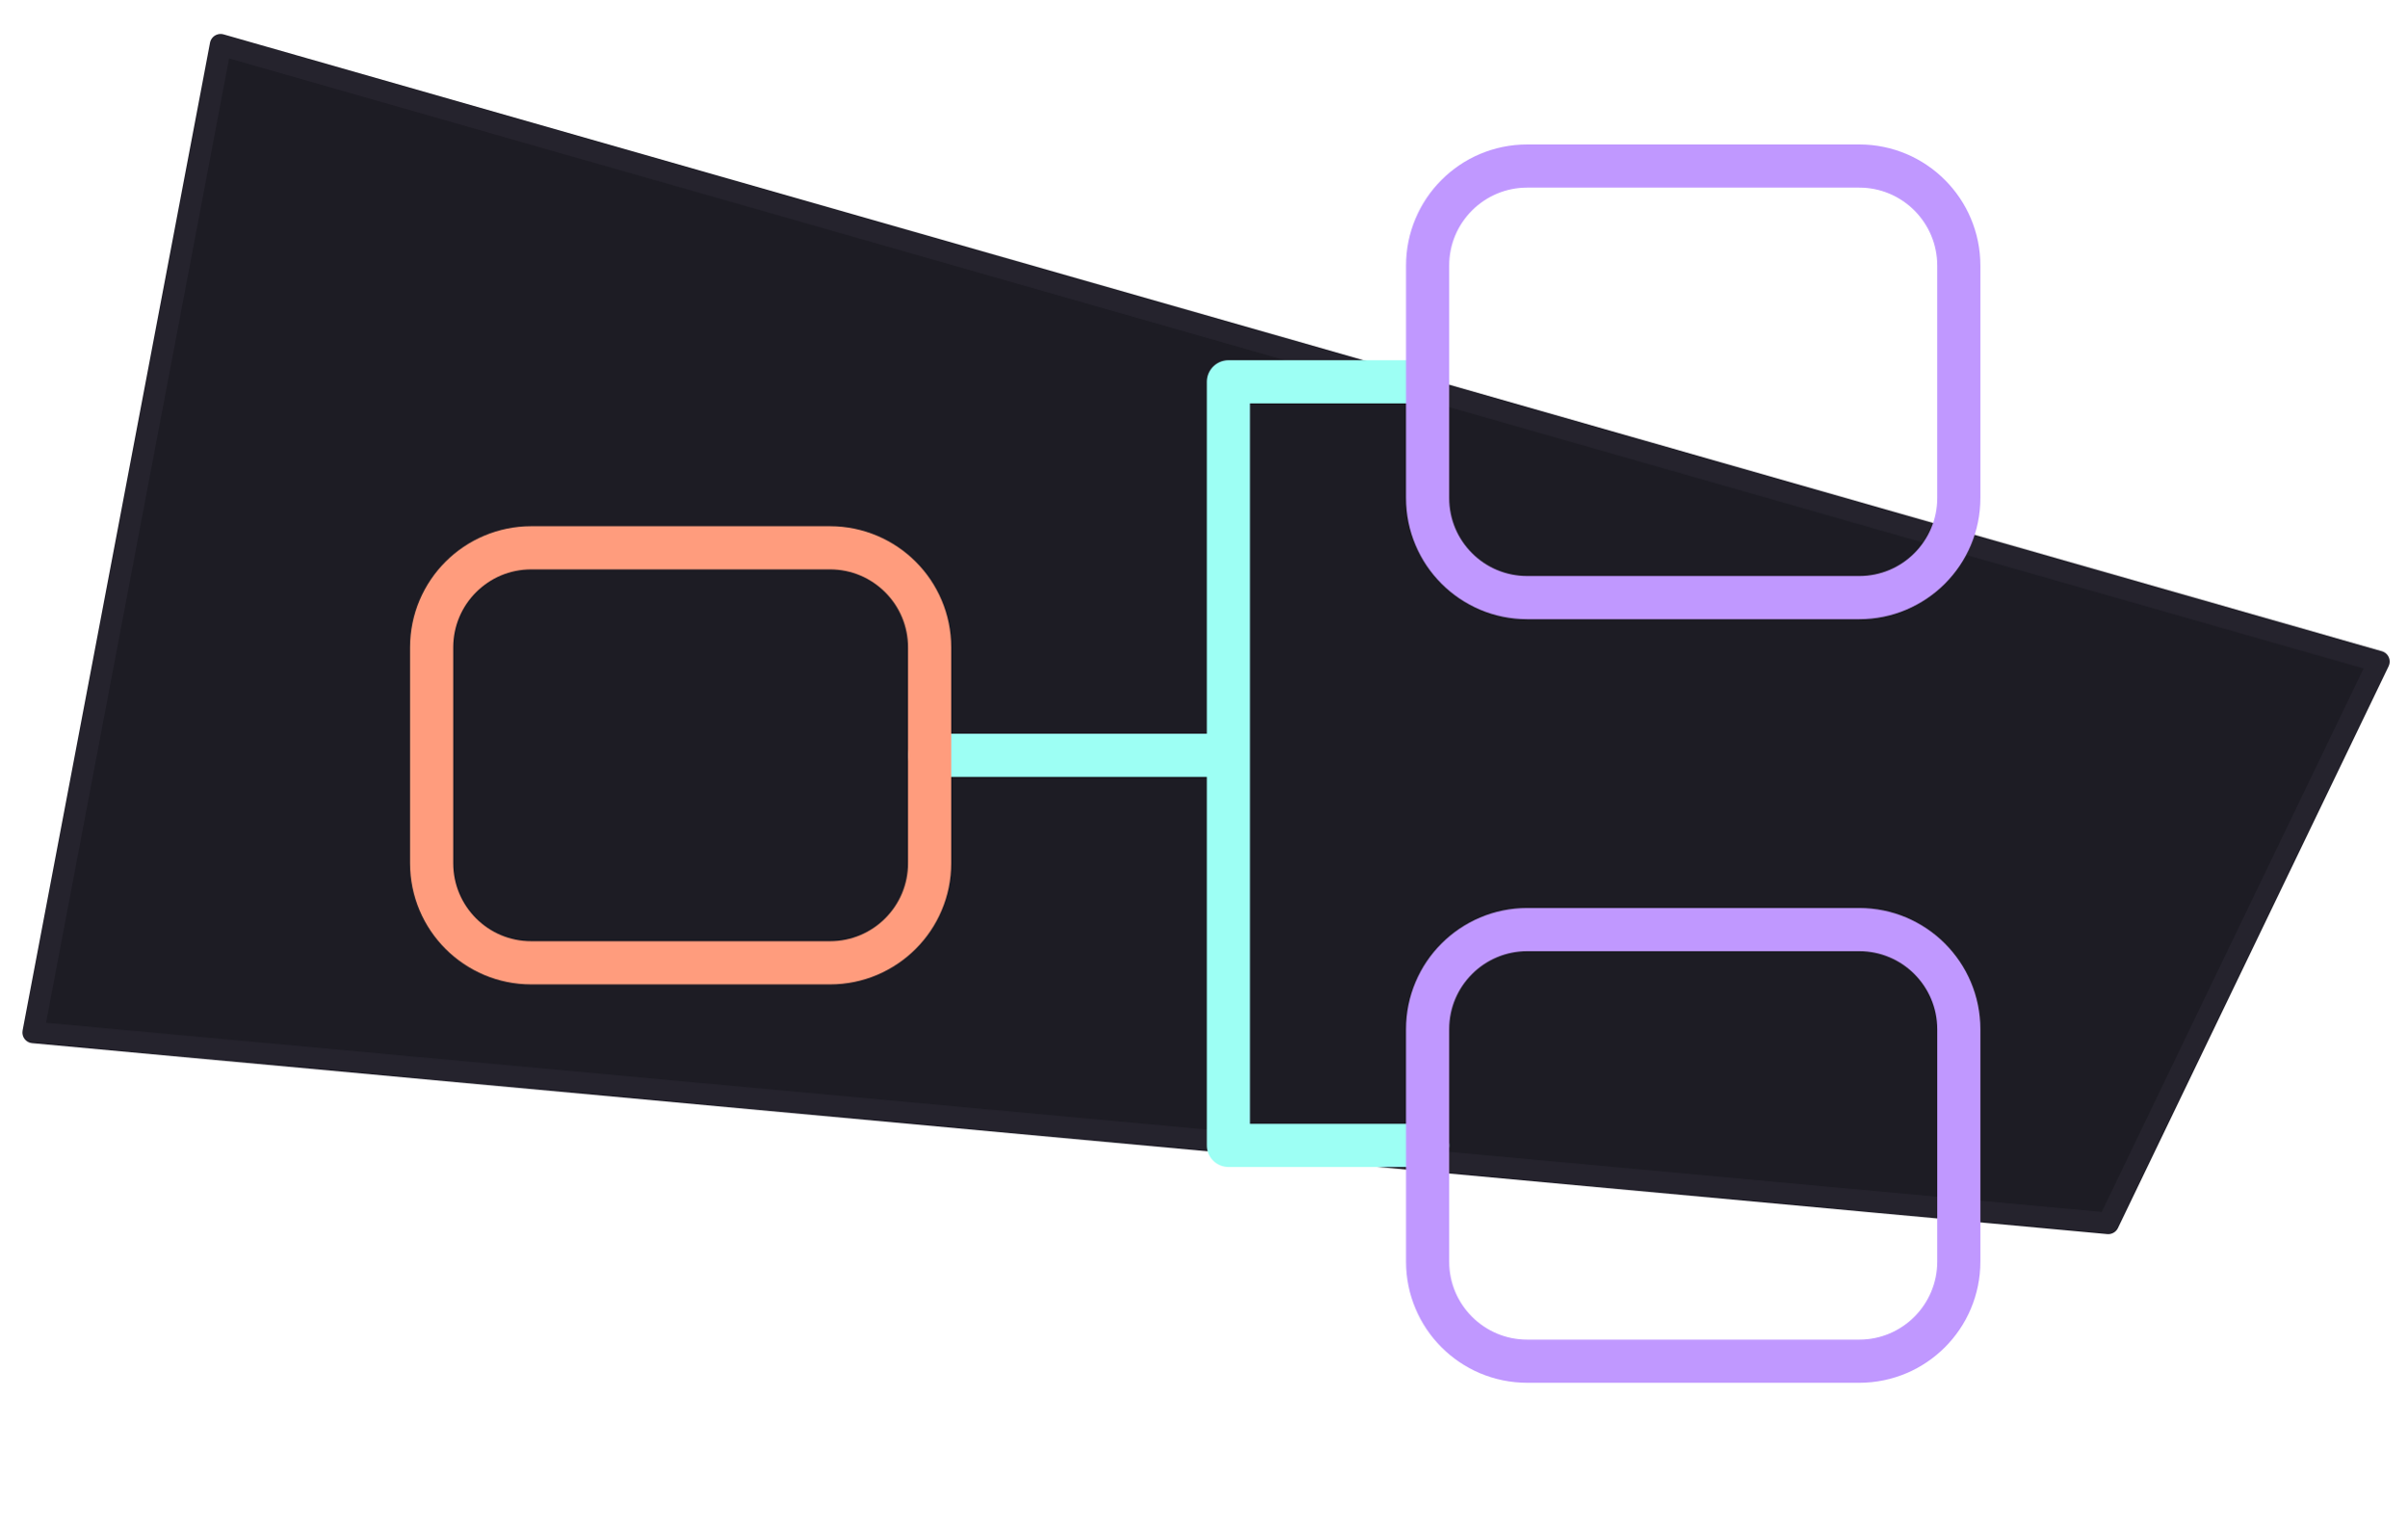
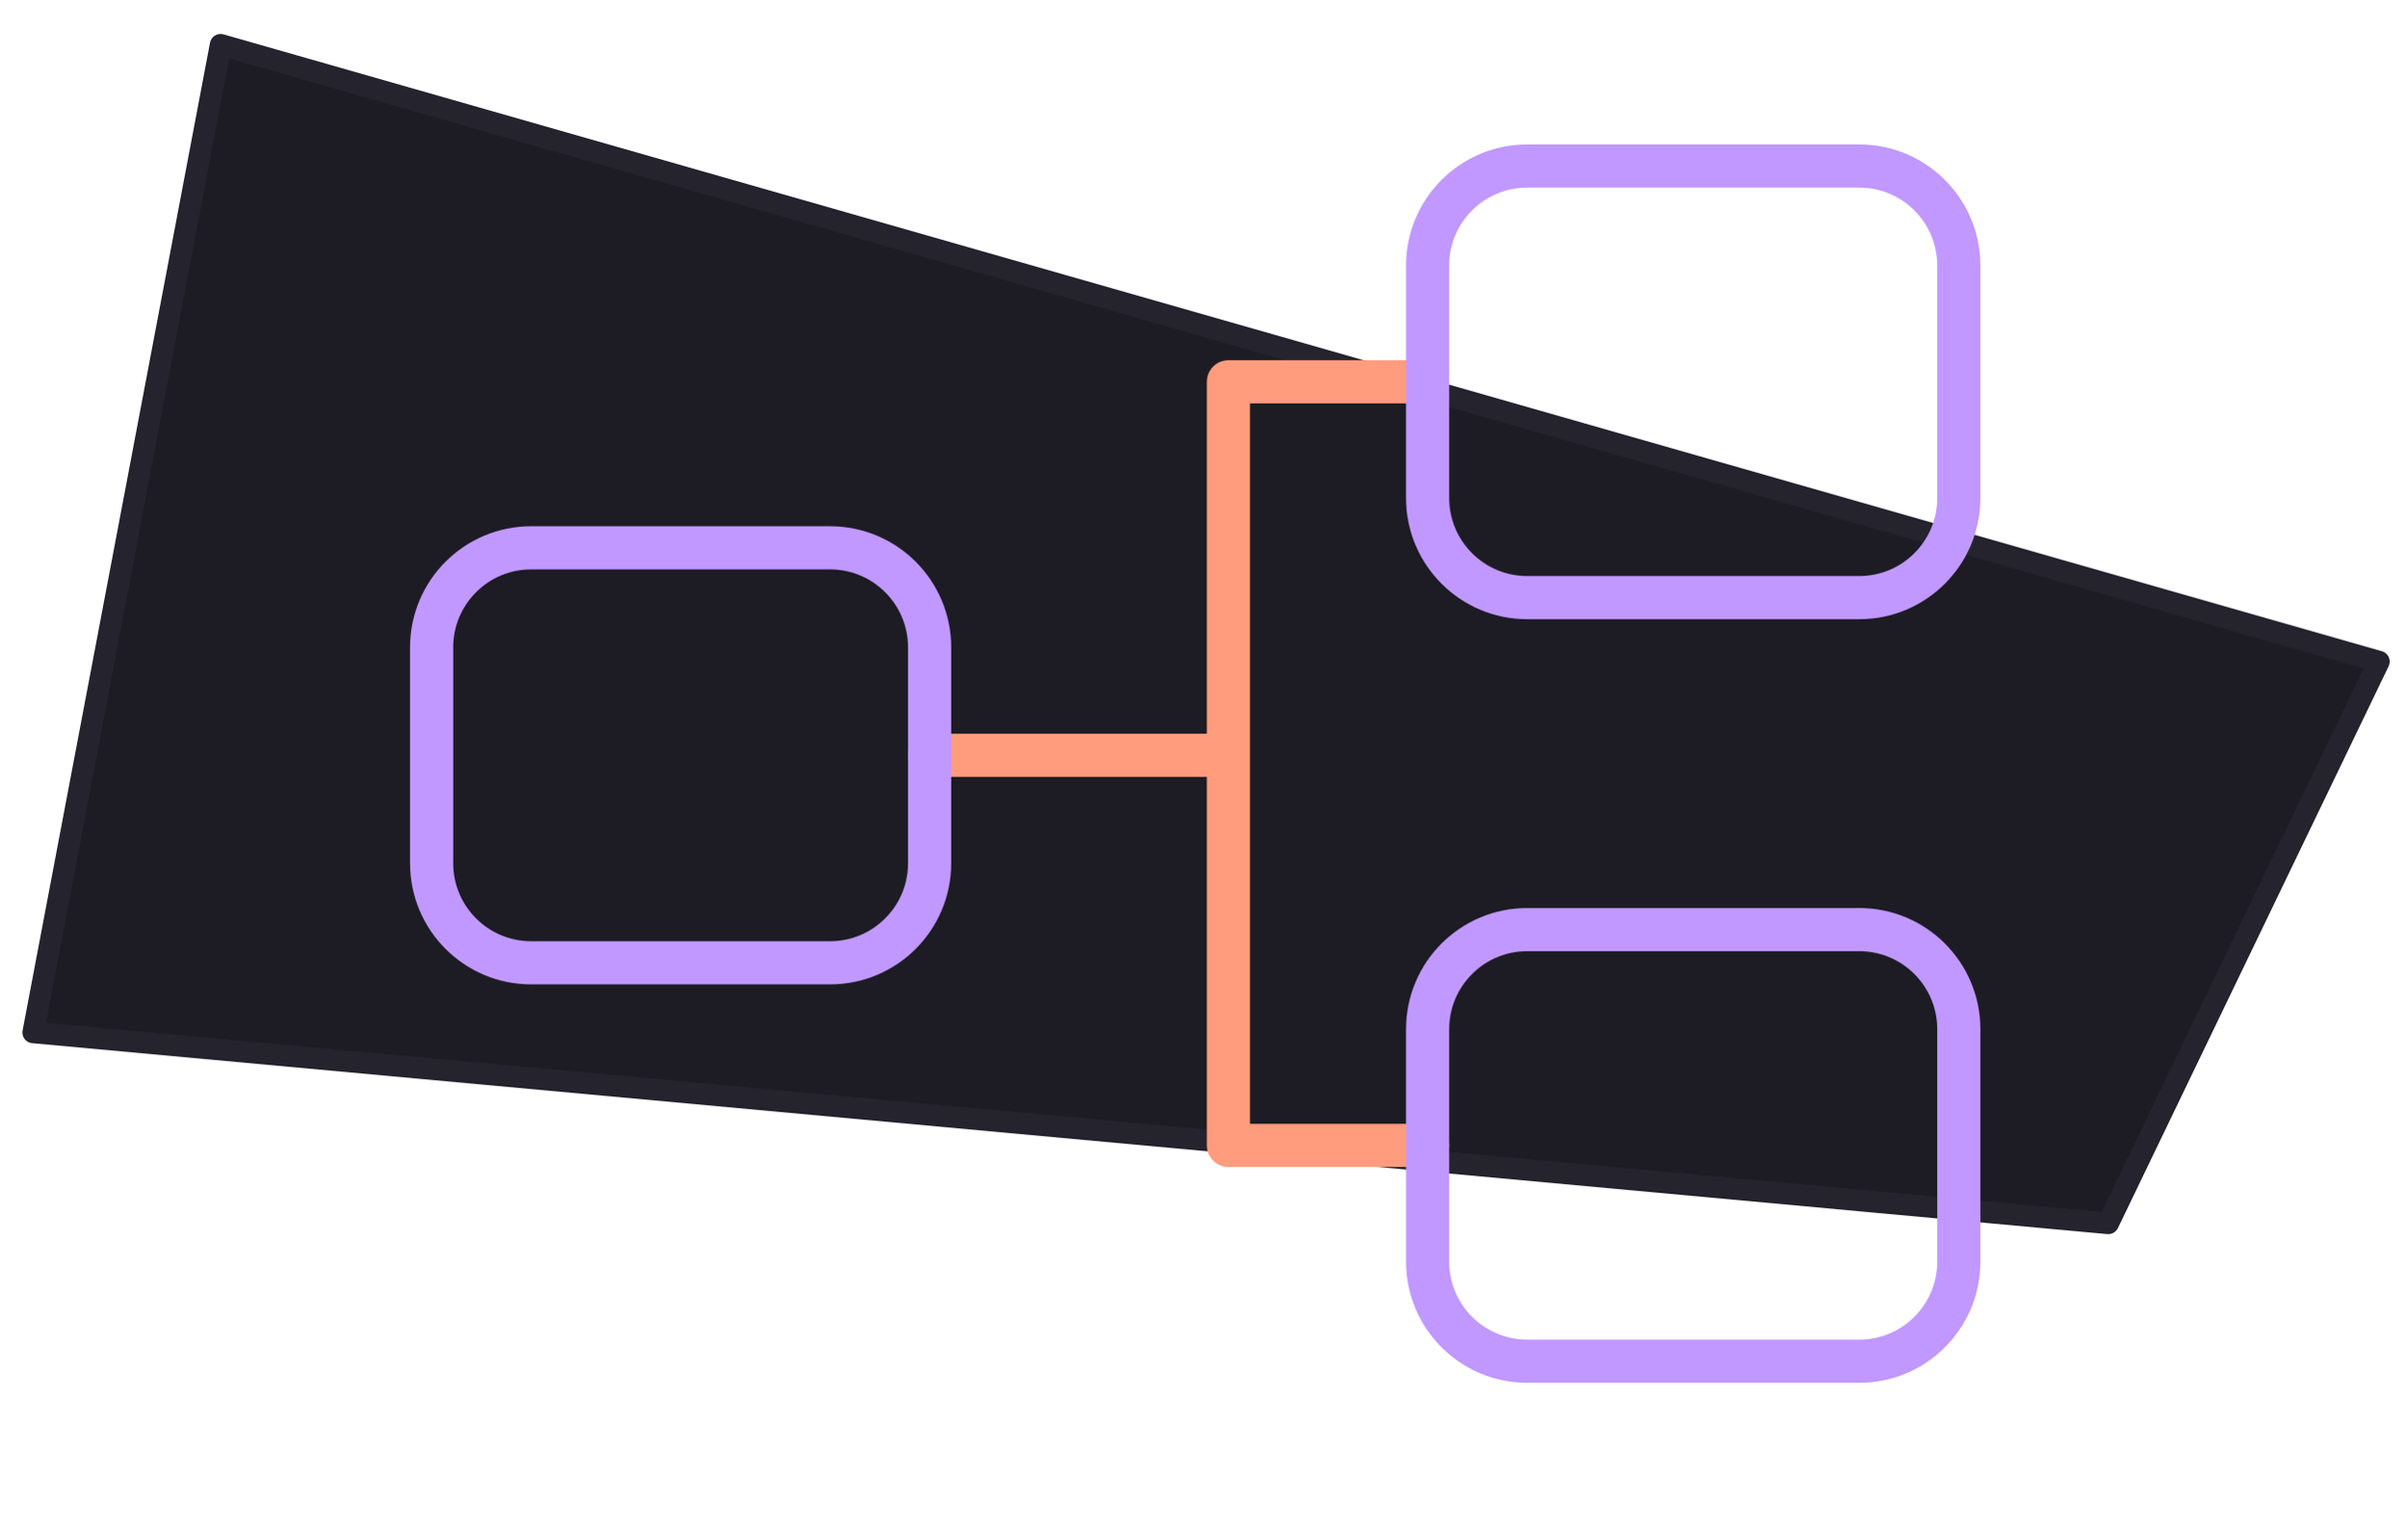
<svg xmlns="http://www.w3.org/2000/svg" width="145" height="92" viewBox="0 0 145 92" fill="none">
  <path d="M2 62.196L13.289 2.696L143.305 39.853L127 73.696L2 62.196Z" fill="#1d1c24" stroke="#25232d" stroke-width="1.3" stroke-linejoin="round" />
-   <path d="M56 45.5H74M74 23V69M74 23H86M74 69H86" stroke="#9DFFF4" stroke-width="2.6" stroke-linecap="round" stroke-linejoin="round" />
-   <rect x="26" y="33" width="30" height="25" rx="6" stroke="#FF9C7D" stroke-width="2.6" stroke-linejoin="round" />
+   <path d="M56 45.5H74M74 23V69M74 23H86M74 69H86" stroke="#FF9C7D" stroke-width="2.6" stroke-linecap="round" stroke-linejoin="round" />
+   <rect x="26" y="33" width="30" height="25" rx="6" stroke="#C098FF" stroke-width="2.6" stroke-linejoin="round" />
  <rect x="86" y="10" width="32" height="26" rx="6" stroke="#C098FF" stroke-width="2.6" stroke-linejoin="round" />
  <rect x="86" y="56" width="32" height="26" rx="6" stroke="#C098FF" stroke-width="2.6" stroke-linejoin="round" />
</svg>
